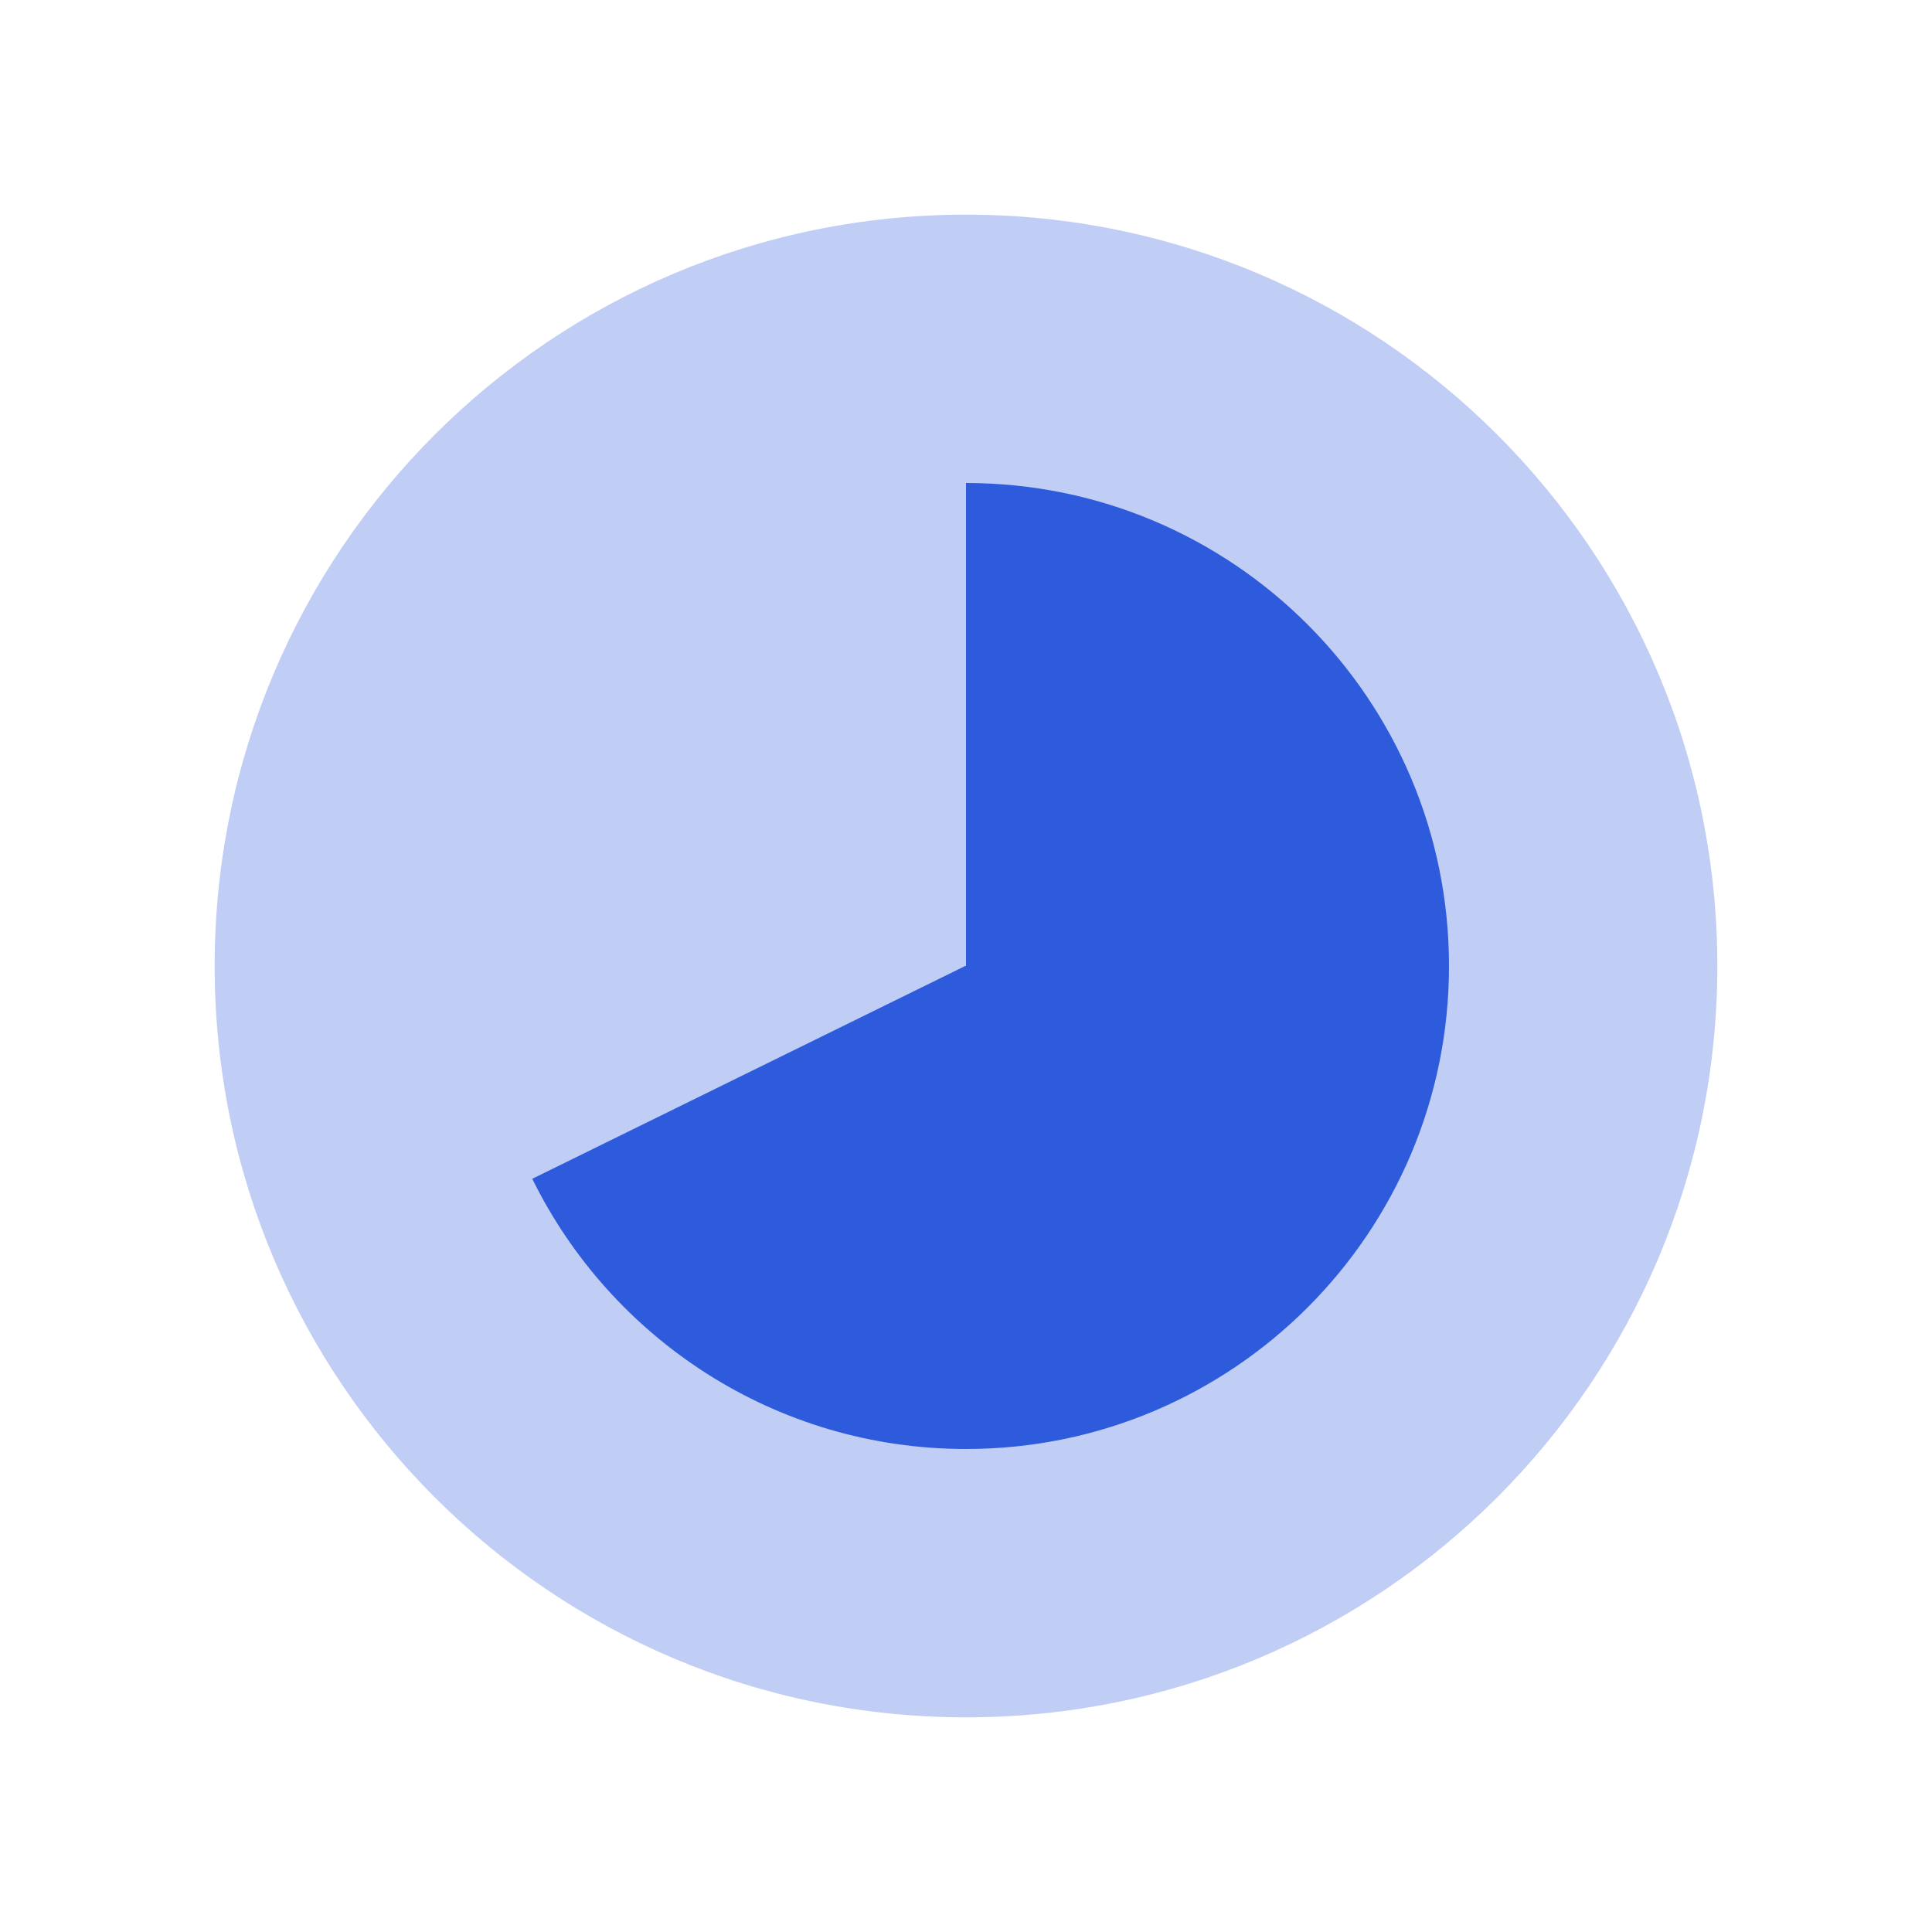
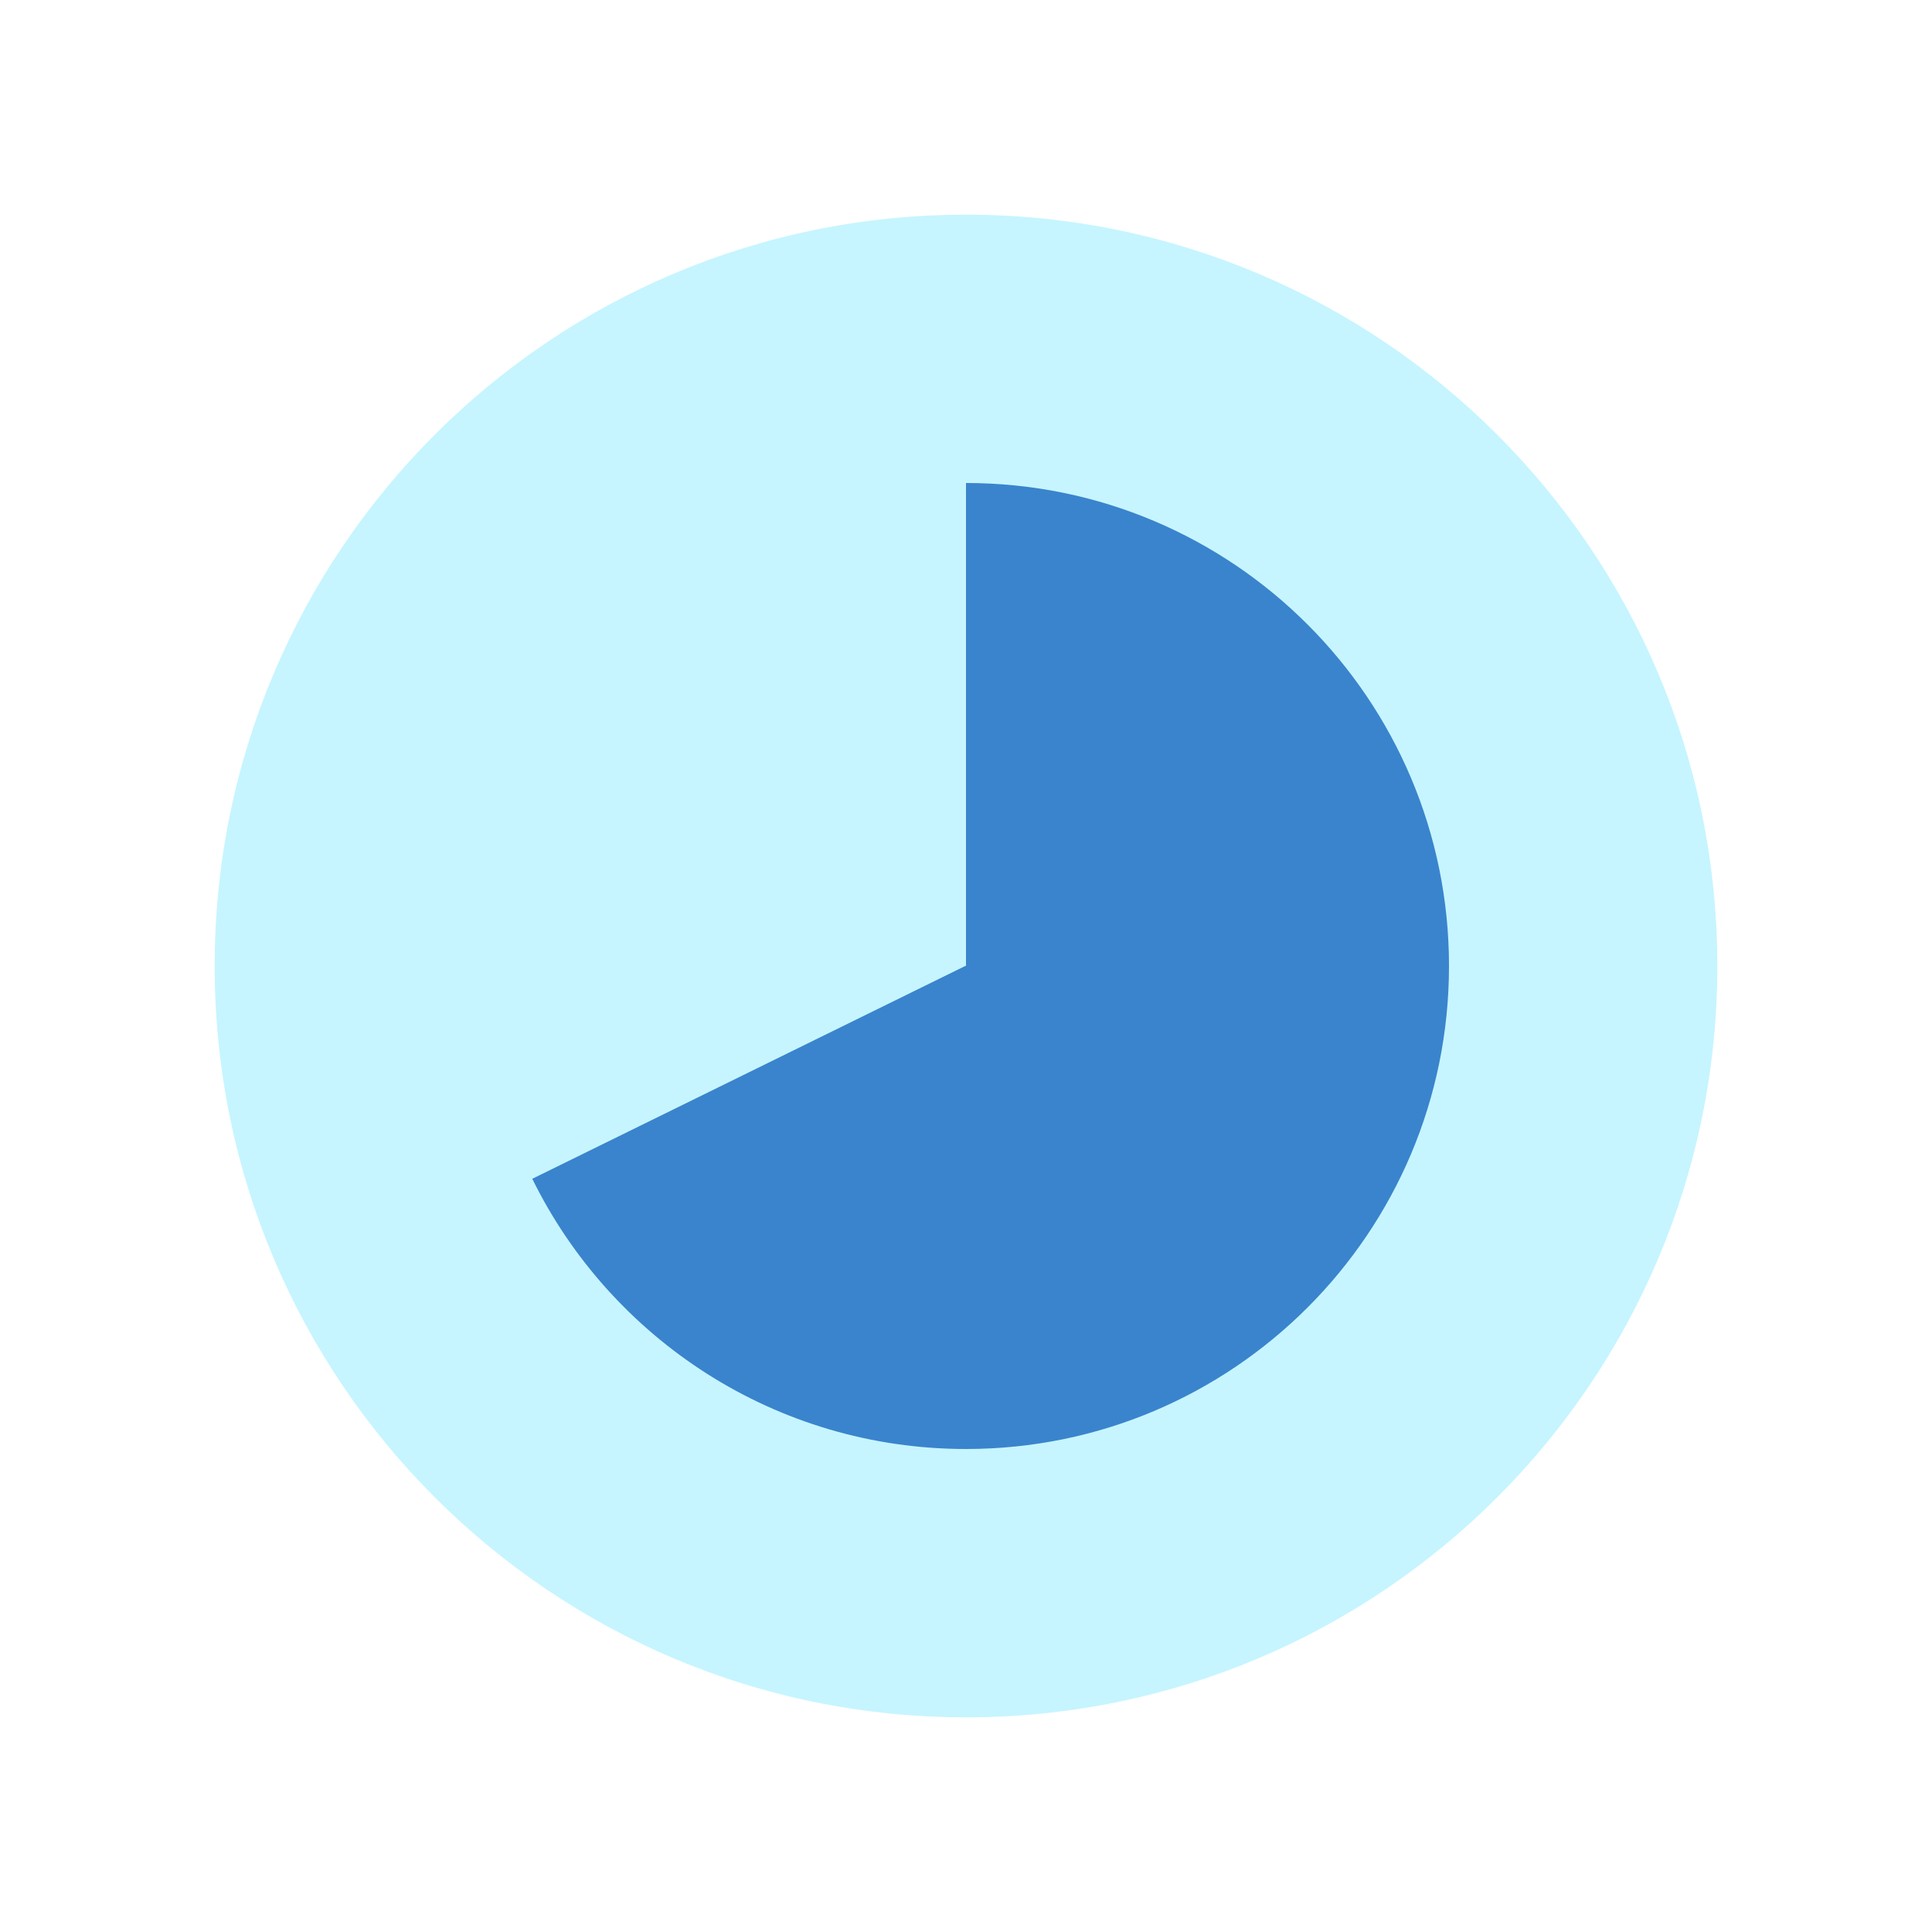
<svg xmlns="http://www.w3.org/2000/svg" width="36px" height="36px" viewBox="0 0 36 36" version="1.1">
  <g id="delay" stroke="none" stroke-width="1" fill="none" fill-rule="evenodd">
-     <rect id="disc-bg" fill="#C0CDF4" fill-rule="nonzero" x="4" y="4" width="28" height="28" rx="14" />
-     <path d="M9.918,21.965 C11.384,24.947 14.452,27 18,27 C22.971,27 27,22.971 27,18 C27,13.029 22.971,9 18,9 L18,18 C17.997,18 17.998,18.001 17.995,17.995 L9.918,21.965 Z" id="Path" fill="#2E5BDC" fill-rule="nonzero" />
+     <rect id="disc-bg" fill="#C6F5FF" fill-rule="nonzero" x="4" y="4" width="28" height="28" rx="14" />
+     <path d="M9.918,21.965 C11.384,24.947 14.452,27 18,27 C22.971,27 27,22.971 27,18 C27,13.029 22.971,9 18,9 L18,18 C17.997,18 17.998,18.001 17.995,17.995 L9.918,21.965 Z" id="Path" fill="#3A84CD" fill-rule="nonzero" />
  </g>
</svg>
